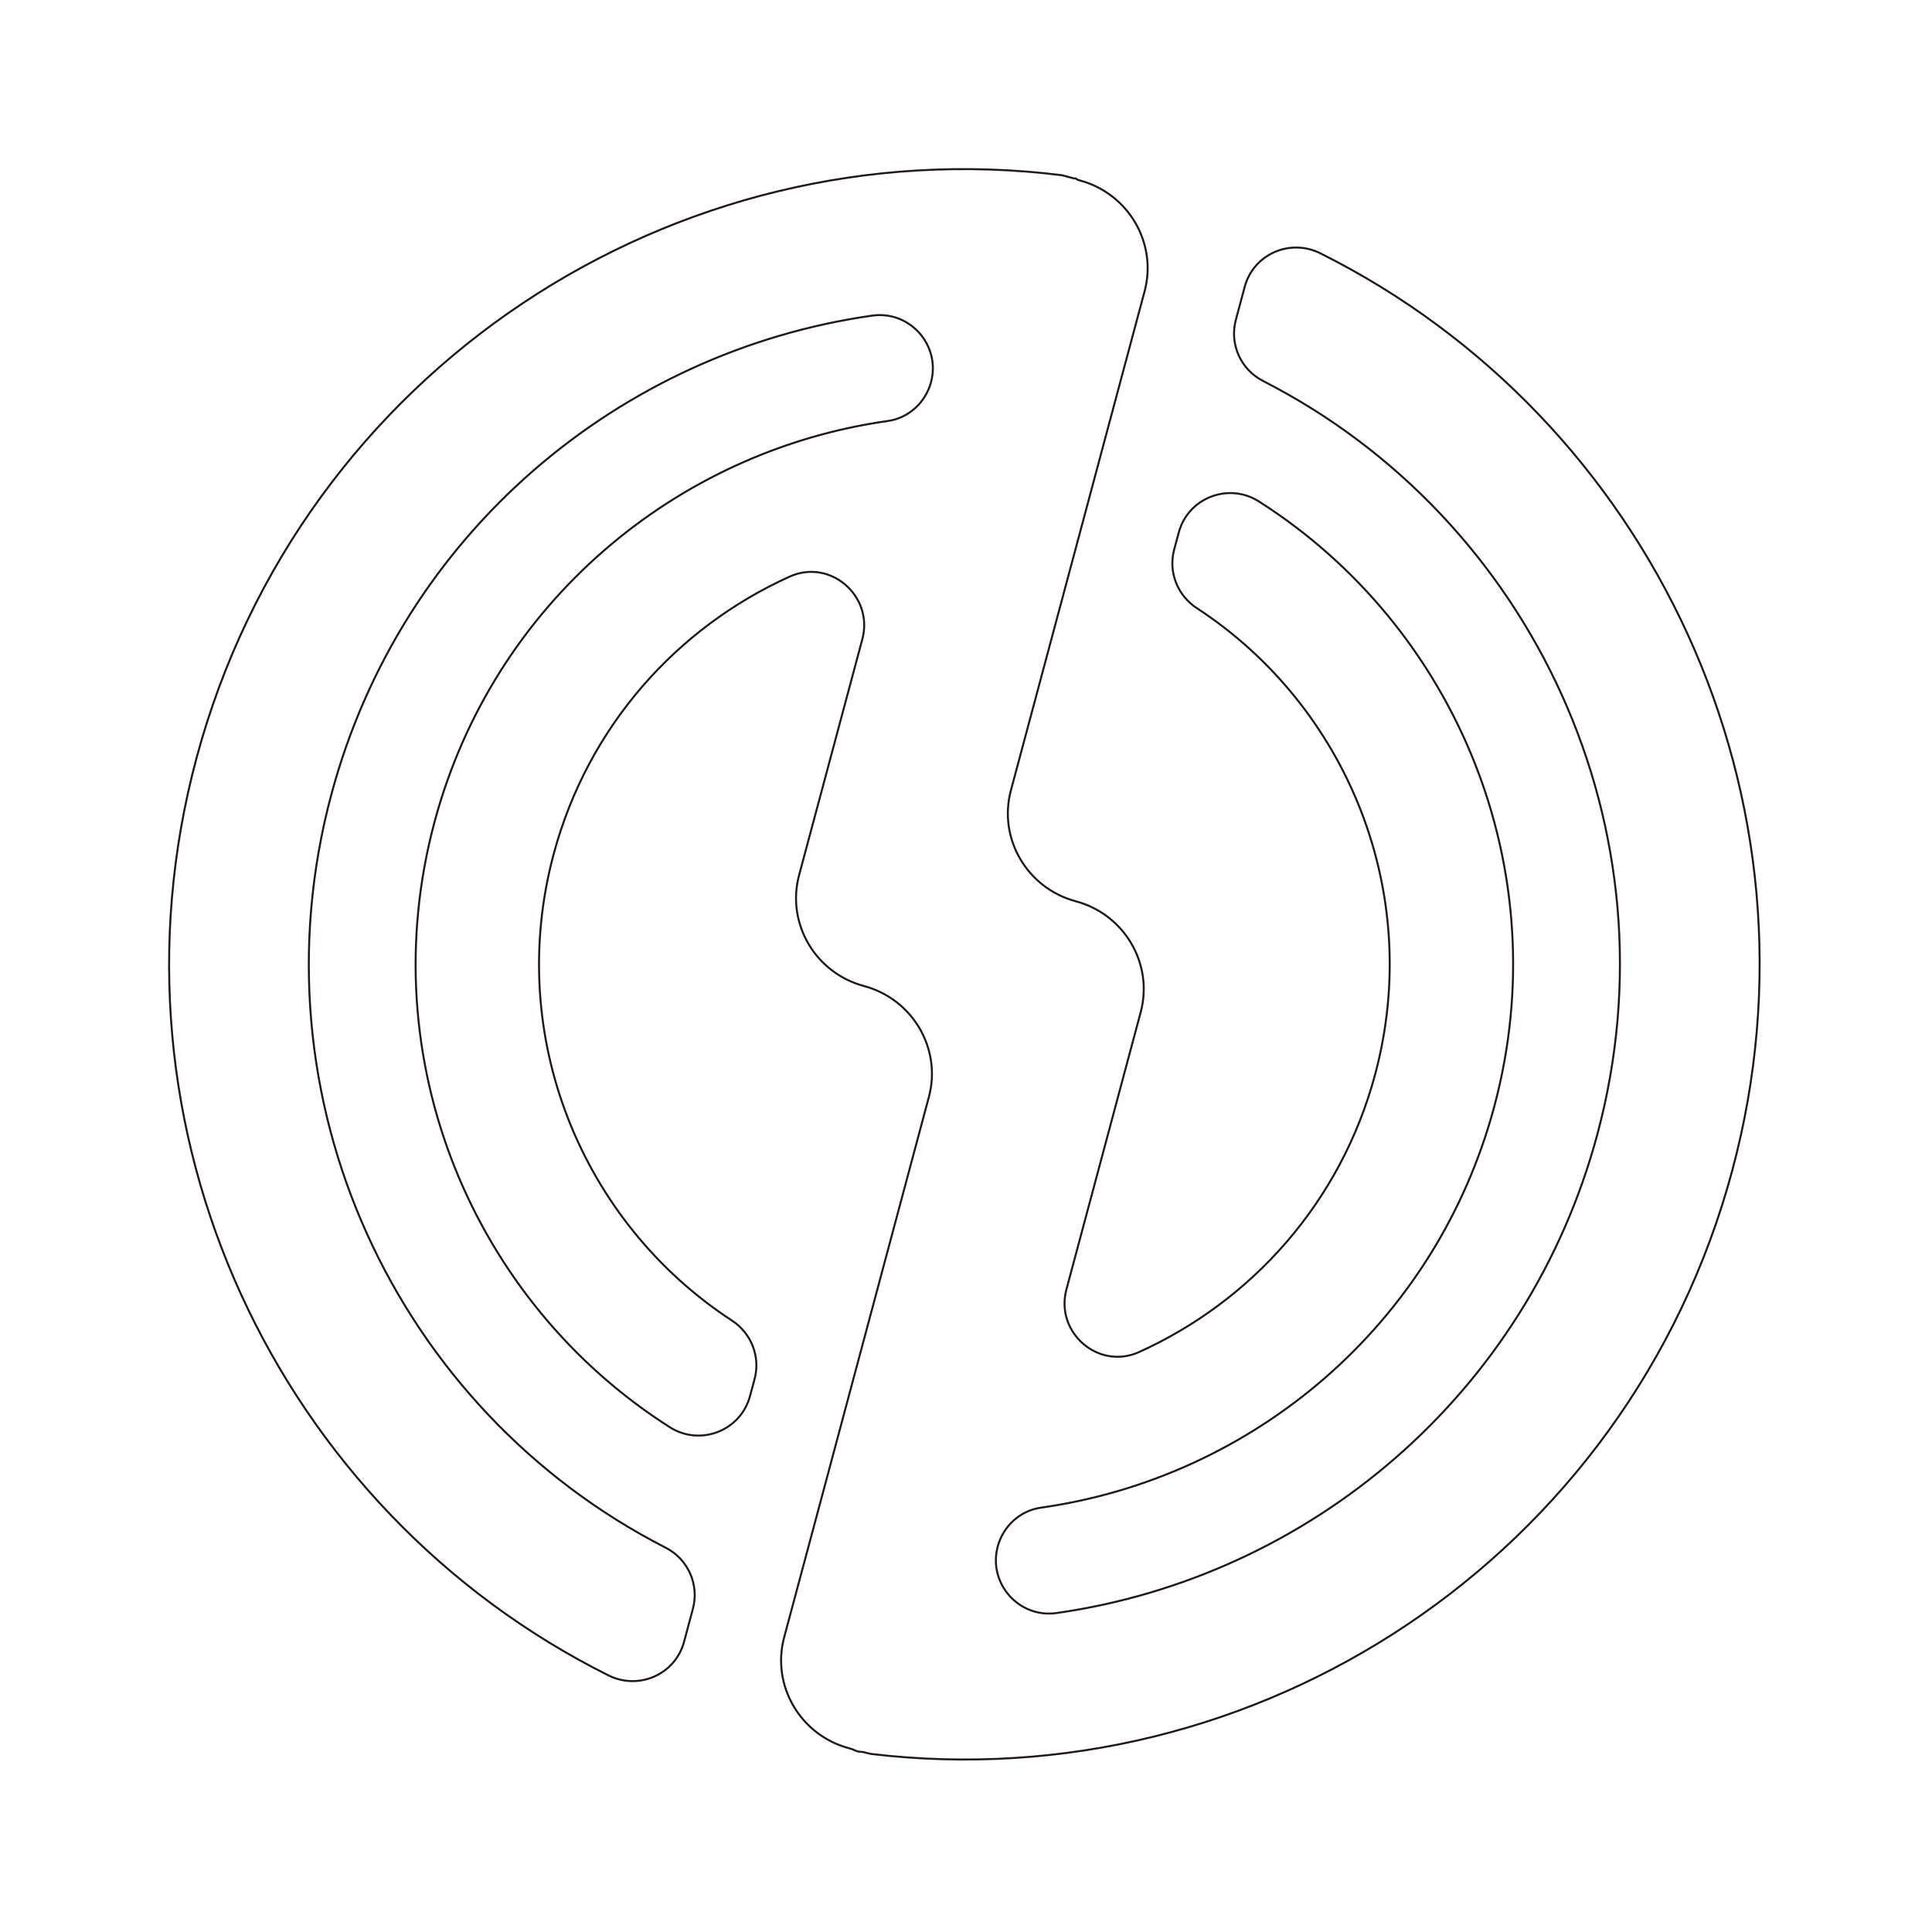
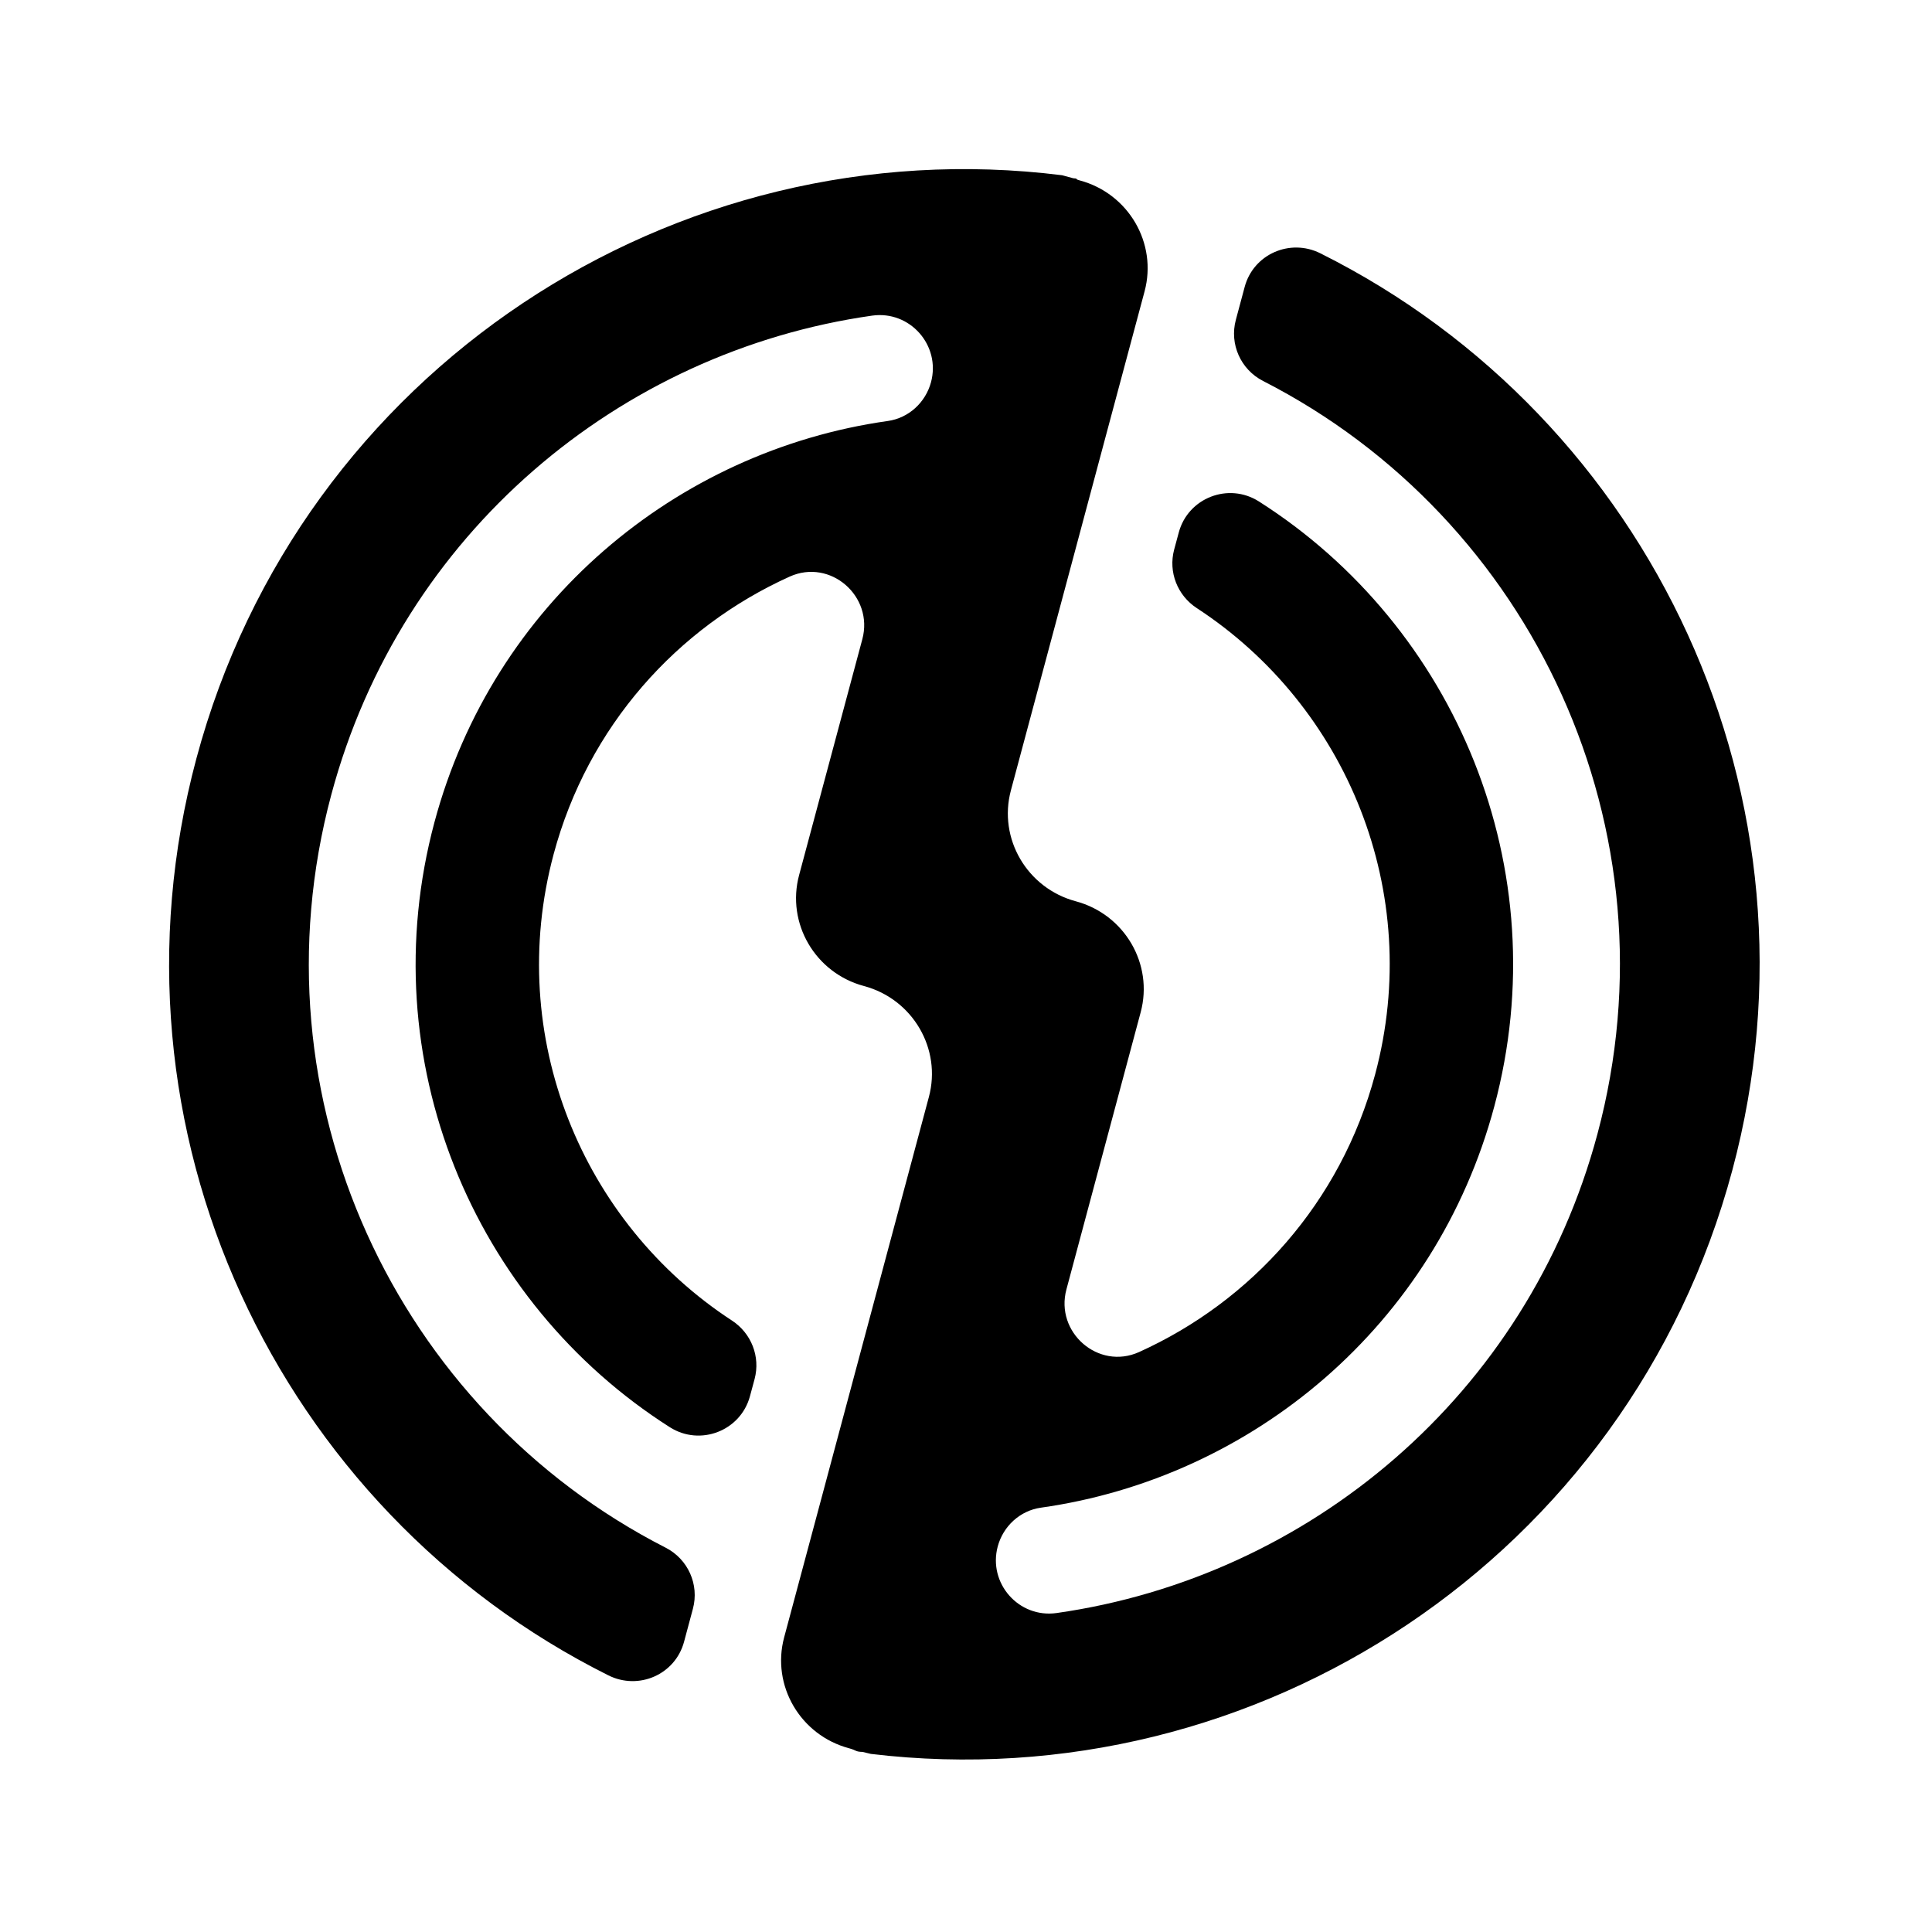
<svg xmlns="http://www.w3.org/2000/svg" viewBox="0 0 243 243">
-   <defs>
-     <style>
-       .cls-1 {
-         fill: none;
-         stroke: #231815;
-         stroke-miterlimit: 10;
-         stroke-width: .25px;
-       }
-     </style>
-   </defs>
-   <path class="cls-1" d="M156.55,36.09l-1.11,4.14c-.82,3.05,.61,6.25,3.43,7.69,33.89,17.31,52.3,56.47,42.05,94.71-8.81,32.88-36.31,55.73-68.01,60.25-4.76,.68-8.66-3.73-7.42-8.37h0c.69-2.56,2.81-4.51,5.43-4.88,26.58-3.75,49.65-22.91,57.03-50.48,7.99-29.84-4.85-60.33-29.61-76.08-3.82-2.43-8.91-.46-10.08,3.91l-.58,2.15c-.75,2.81,.41,5.76,2.84,7.35,18.85,12.3,28.58,35.72,22.44,58.65-4.32,16.13-15.57,28.55-29.7,34.93-5.11,2.3-10.58-2.47-9.13-7.88l9.34-34.86c1.63-6.07-2.03-12.32-8.16-13.96s-9.79-7.9-8.16-13.96l7.98-29.79,4.01-14.98,4.82-17.98c1.63-6.07-2.03-12.32-8.16-13.96-.76-.2-.05-.22-.81-.27l-1.41-.38C84.82,15.94,37.78,46.59,24.7,95.41c-12.51,46.69,10.19,94.52,51.82,115.31,3.82,1.91,8.42-.11,9.52-4.23l1.11-4.14c.82-3.05-.61-6.25-3.43-7.69-33.89-17.31-52.3-56.47-42.05-94.71,8.81-32.88,36.31-55.74,68.01-60.25,4.76-.68,8.66,3.73,7.42,8.37h0c-.69,2.56-2.81,4.51-5.43,4.88-26.58,3.75-49.65,22.91-57.03,50.48-7.99,29.84,4.85,60.33,29.61,76.08,3.82,2.43,8.91,.46,10.08-3.91l.58-2.15c.75-2.81-.41-5.76-2.84-7.35-18.85-12.3-28.58-35.72-22.44-58.65,4.32-16.13,15.57-28.55,29.7-34.93,5.11-2.3,10.58,2.47,9.13,7.88l-7.95,29.66c-1.63,6.07,2.03,12.32,8.16,13.96s9.79,7.9,8.16,13.96l-9.37,34.99-4.01,14.98-4.82,17.98c-1.63,6.07,2.03,12.32,8.16,13.96,.95,.25,.77,.44,1.7,.46l1.04,.25c48.59,5.82,95.33-24.78,108.36-73.43,12.51-46.69-10.19-94.52-51.82-115.31-3.82-1.91-8.42,.11-9.52,4.23Z" />
+   <path class="cls-1" d="M156.55,36.09l-1.11,4.14c-.82,3.05,.61,6.25,3.43,7.69,33.89,17.31,52.3,56.47,42.05,94.71-8.81,32.88-36.31,55.73-68.01,60.25-4.76,.68-8.66-3.73-7.42-8.37h0c.69-2.56,2.81-4.51,5.43-4.88,26.58-3.75,49.65-22.91,57.03-50.48,7.99-29.84-4.85-60.33-29.61-76.08-3.82-2.43-8.91-.46-10.08,3.91l-.58,2.15c-.75,2.81,.41,5.76,2.84,7.35,18.85,12.3,28.58,35.72,22.44,58.65-4.32,16.13-15.57,28.55-29.7,34.93-5.11,2.3-10.58-2.47-9.13-7.88l9.34-34.86c1.63-6.07-2.03-12.32-8.16-13.96s-9.79-7.9-8.16-13.96l7.98-29.79,4.01-14.98,4.82-17.98c1.63-6.07-2.03-12.32-8.16-13.96-.76-.2-.05-.22-.81-.27l-1.41-.38C84.82,15.94,37.78,46.59,24.7,95.41c-12.51,46.69,10.19,94.52,51.82,115.31,3.82,1.91,8.42-.11,9.52-4.23l1.11-4.14c.82-3.05-.61-6.25-3.43-7.69-33.89-17.31-52.3-56.47-42.05-94.71,8.81-32.88,36.31-55.74,68.01-60.25,4.76-.68,8.66,3.73,7.42,8.37h0c-.69,2.56-2.81,4.51-5.43,4.88-26.58,3.75-49.65,22.91-57.03,50.48-7.99,29.84,4.85,60.33,29.61,76.08,3.82,2.43,8.91,.46,10.08-3.91l.58-2.15c.75-2.81-.41-5.76-2.84-7.35-18.85-12.3-28.58-35.72-22.44-58.65,4.32-16.13,15.57-28.55,29.7-34.93,5.11-2.3,10.58,2.47,9.13,7.88l-7.95,29.66c-1.63,6.07,2.03,12.32,8.16,13.96s9.79,7.9,8.16,13.96l-9.37,34.99-4.01,14.98-4.82,17.98c-1.63,6.07,2.03,12.32,8.16,13.96,.95,.25,.77,.44,1.7,.46l1.04,.25c48.59,5.82,95.33-24.78,108.36-73.43,12.51-46.69-10.19-94.52-51.82-115.31-3.82-1.91-8.42,.11-9.52,4.23Z">
+     <animateTransform attributeName="transform" dur="1.5s" repeatCount="indefinite" type="rotate" values="0 121.5 121.5;360 121.5 121.5" />
+   </path>
</svg>
